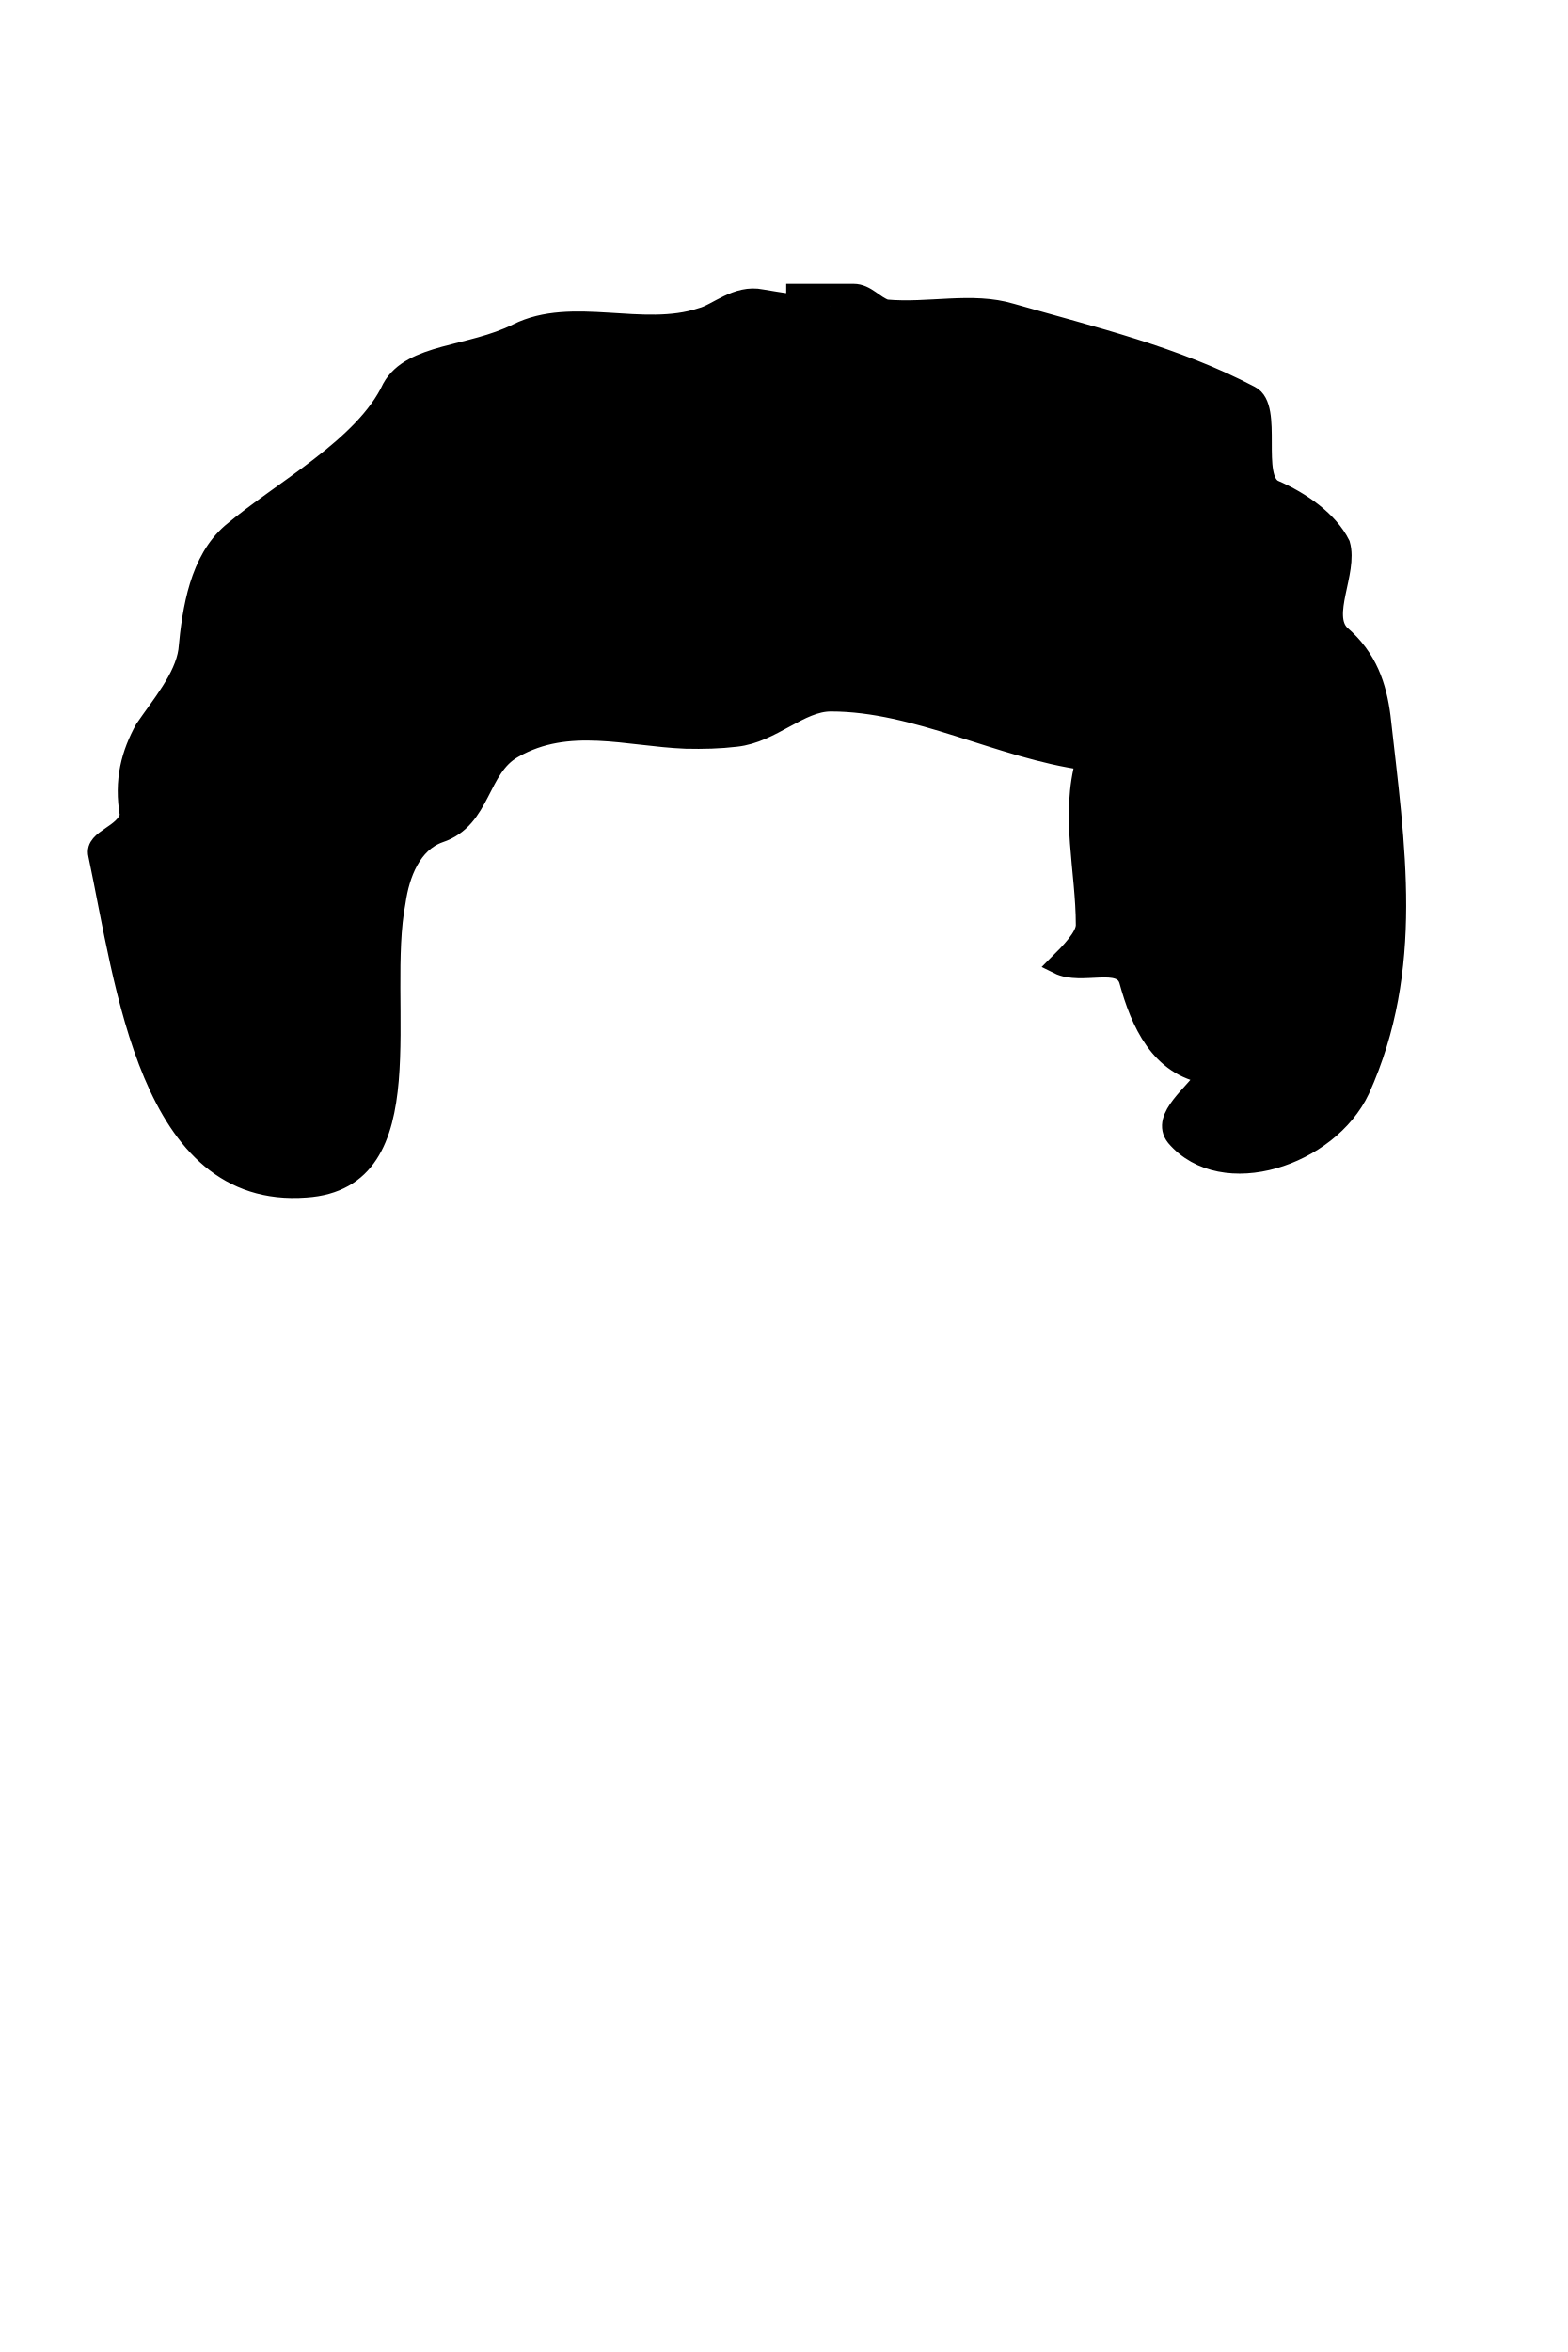
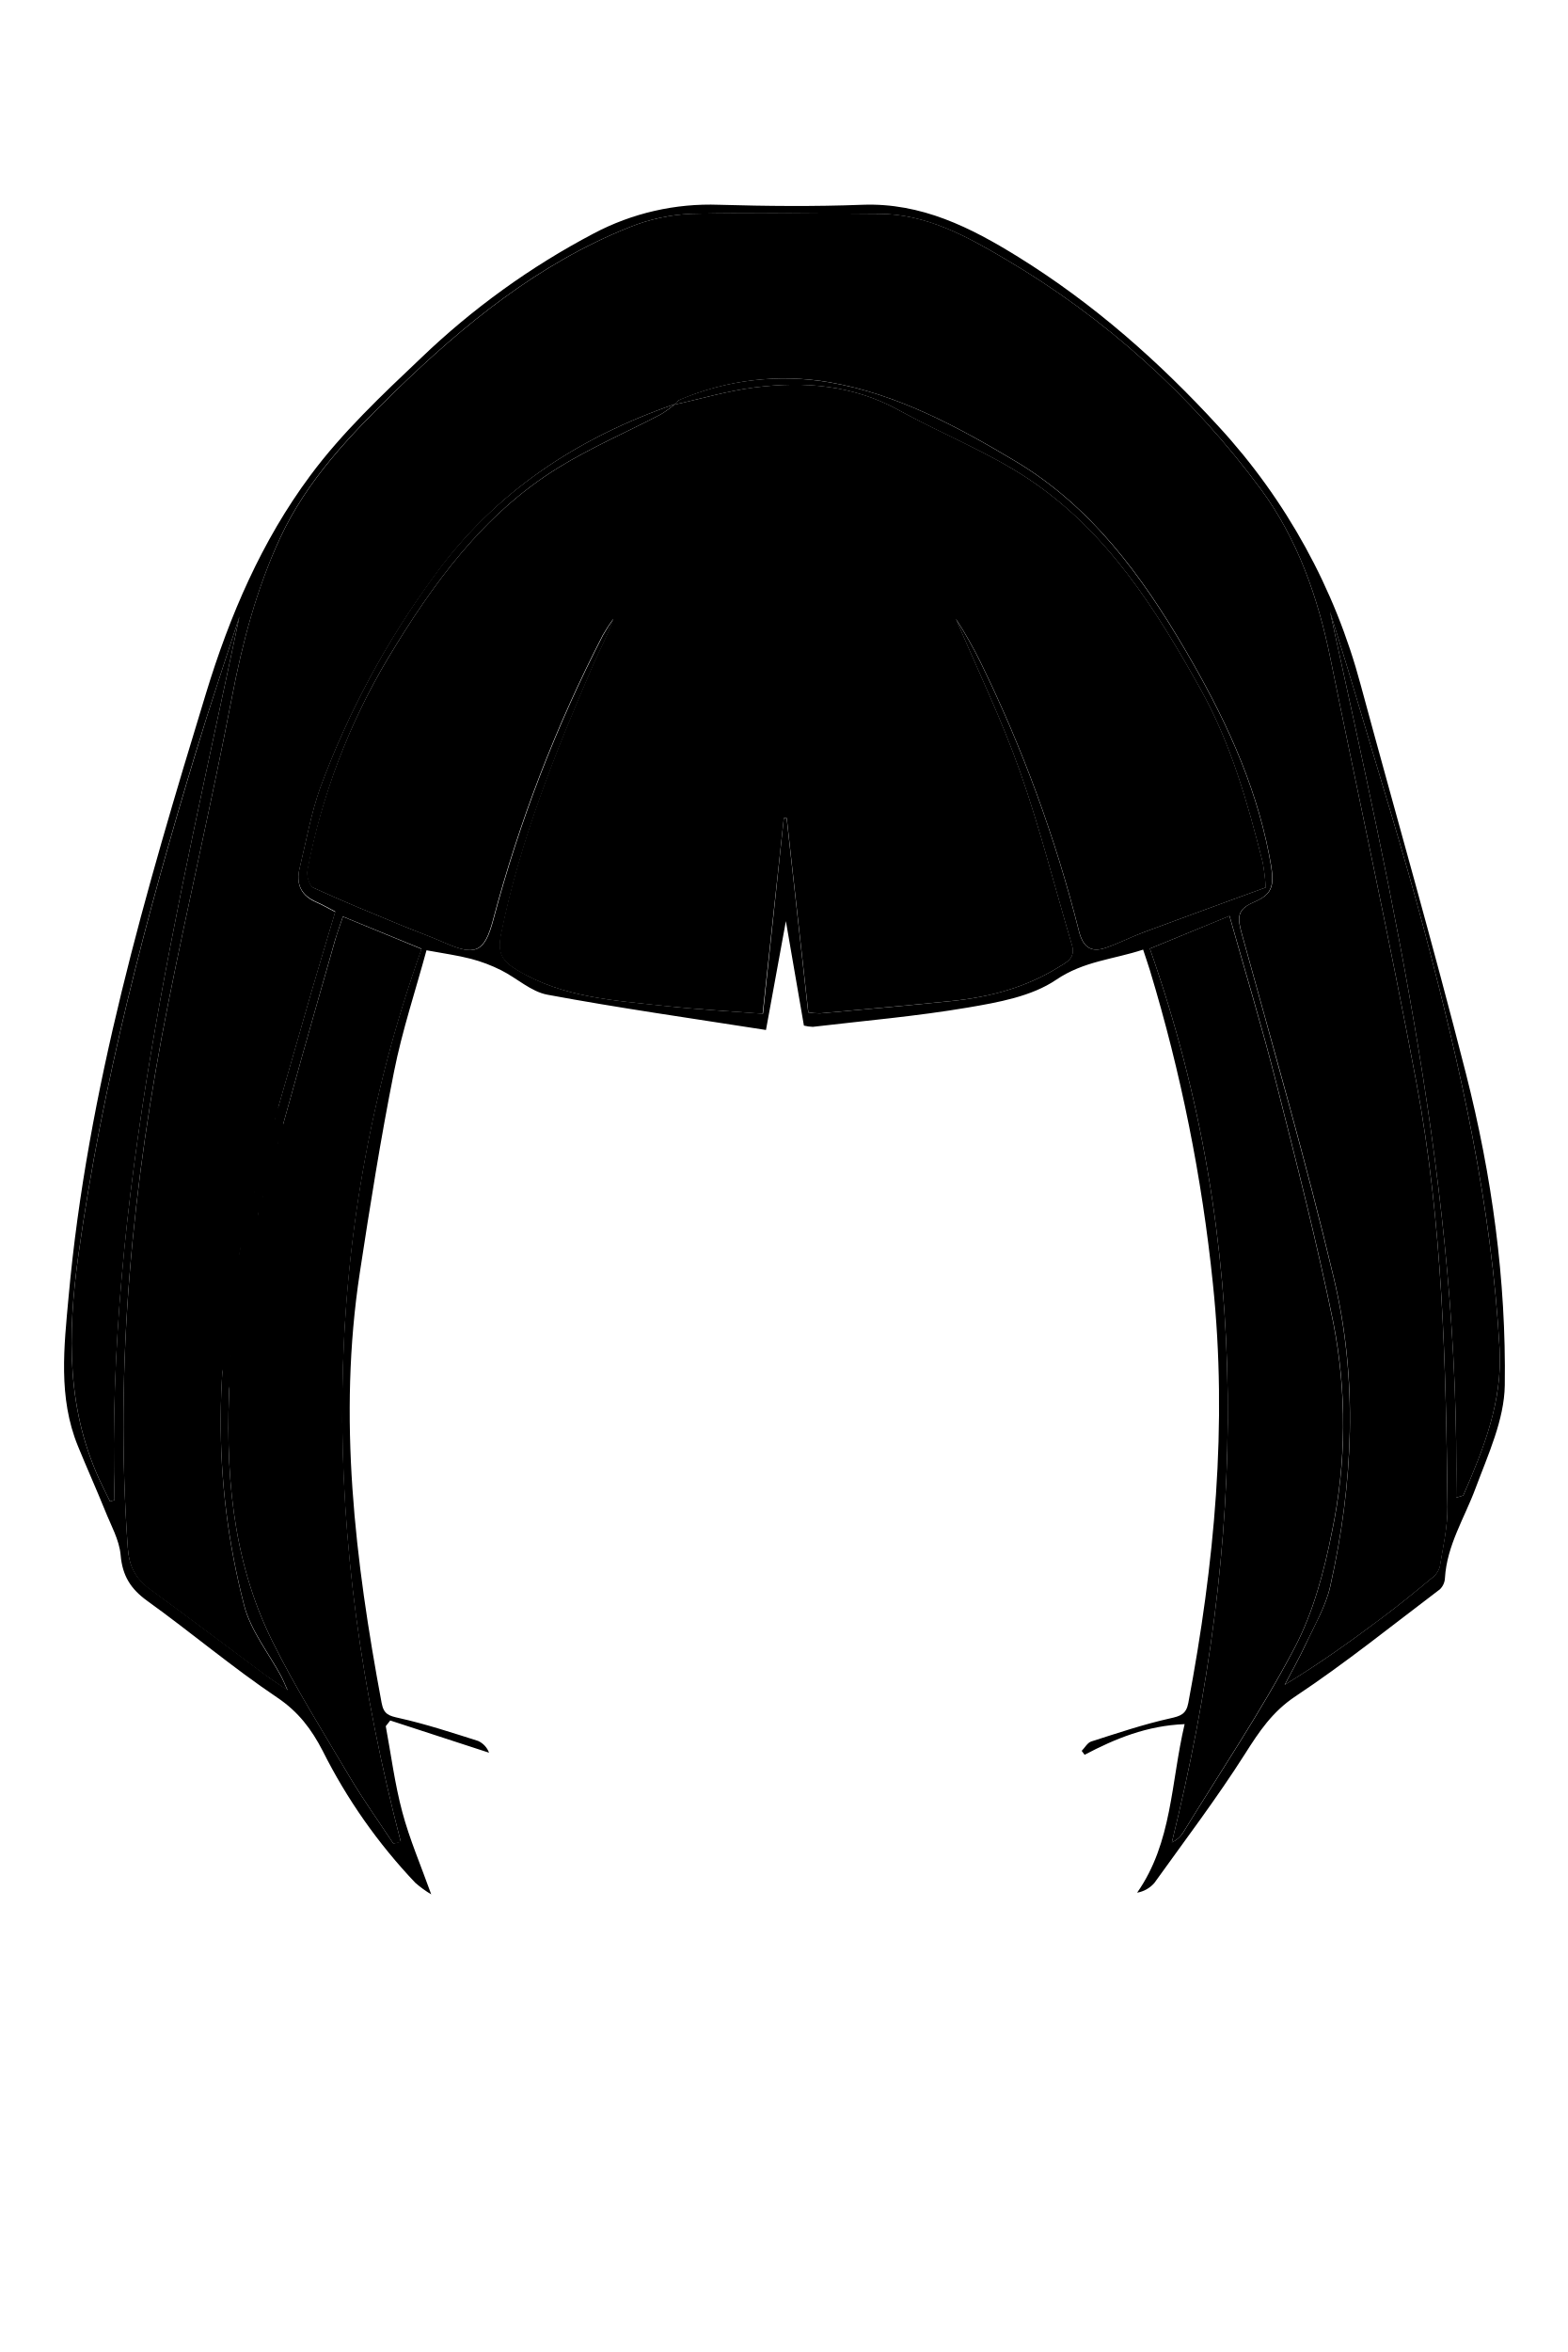
- <svg xmlns="http://www.w3.org/2000/svg" version="1.1" id="Fronts" x="0px" y="0px" viewBox="0 0 400 600" style="enable-background:new 0 0 400 600;" xml:space="preserve">
-   <style type="text/css">
- 	.st0{stroke:#000000;stroke-width:5;}
- </style>
-   <path fill="$[hairColor]" class="st0" d="M211.8,78.1c-7.6,0-13.2-1.1-17.5-1.8c-6.3-1.3-11.3,3.7-15.3,4.7c-15,5-33-3-47,4c-12,6-27,5-32,14  c-7,15-28,26-41,37c-8,7-10,19-11,30c-1,7-7,14-11.1,20c-3.4,6.2-5.4,13-3.8,22C32,213,24,214,25,218c7,33,13,88,53,85  c31-2,18-47,23-73c1-7,4-15,11.1-17.5c10.9-3.6,9.9-16.6,18.9-21.6c14-8,29-3,44-2.4c4.4,0.1,8.6,0,12.8-0.5c9.2-1,16.2-9,24.2-9  c22,0,43,12,65,15c-4,14,0,28,0,42c0,3-4,7-7,10c6,3,16-2,18,4c3,11,8,22,20,24c-3,5-12,11-8,16c12,14,39,5,47-12  c14-31,9-62,5.3-95.2c-1-7.7-3.3-14.9-10.3-20.9c-5-5,2-16,0-23c-3-6-10-11-17-14c-6-3,0-21-6-24c-19-10-40-15-61-21  c-10-3-21,0-32-1c-3-1-5-4-8.2-4l-17.2,0" />
+ <svg xmlns="http://www.w3.org/2000/svg" id="Capa_1" data-name="Capa 1" viewBox="0 0 400 600">
+   <defs>
+     <style>
+       .cls-1 {
+         fill: #ccc;
+       }
+     </style>
+   </defs>
+   <g>
+     <path d="M84,386.74c-2.9-3.06-5.68-6.25-8.72-9.17-19.57-18.8-25.75-41.62-20.59-67.9,1.4-7.17,2.3-14.47,4.25-21.49a11,11,0,0,1,5.88-6.38c5.08-1.95,6.86.07,7.48,5.52,3.39,30,3,60.5,10.39,90.06.74,3,1.52,5.91,2.28,8.87Zm-6.16-14.1c-9.22-22.9-9.09-47.42-13.23-71.13H63.27L60,329.5c-2.53-6.63.77-30.53,5.53-35.26,2.53,18.26,5,36,7.42,53.69.83-.58,1-1.07,1-1.55q-1.65-29.62-3.38-59.25c-.07-1.14-.68-3-1.42-3.2-1.26-.37-3.37-.21-4.15.63-1.74,1.85-3.6,4.12-4.1,6.49-1.27,6-1.18,12.26-2.79,18.11-2.67,9.78-2.23,19.49-.75,29.22a51.33,51.33,0,0,0,20.46,34.26Z" />
+     <path fill="$[hairColor]" d="M77.82,372.64a51.31,51.31,0,0,1-20.51-34.26c-1.48-9.73-1.92-19.44.75-29.22,1.61-5.85,1.52-12.14,2.79-18.11.5-2.37,2.36-4.64,4.1-6.49.78-.84,2.89-1,4.15-.63.74.21,1.35,2.06,1.42,3.2q1.77,29.63,3.38,59.25a1.68,1.68,0,0,1-1,1.55c-2.44-17.72-4.89-35.43-7.42-53.69-4.71,4.76-8,28.63-5.48,35.26l3.25-28h1.34C68.73,325.22,68.6,349.74,77.82,372.64Z" />
+   </g>
+   <g id="bangs">
+     <path d="M195.44,262.75c-19.14-3-37.52-5.6-55.77-9-4.17-.77-7.8-4.24-11.8-6.24a39.24,39.24,0,0,0-7.69-2.91c-3.46-.9-7-1.37-11.36-2.18-2.79,10.27-6.21,20.51-8.29,31-3.39,17-6.11,34.14-8.73,51.29-5.63,36.91-1.22,73.34,5.56,109.65.55,3,1.85,3.34,4.5,3.93,6.81,1.52,13.48,3.72,20.14,5.83a5.32,5.32,0,0,1,2.78,3L99.57,438.9l-1.14,1.45c1.36,7.31,2.3,14.74,4.22,21.91,1.84,6.9,4.7,13.53,7.38,21a28,28,0,0,1-4.06-2.95,139.81,139.81,0,0,1-23.65-33.69c-2.82-5.46-6.16-9.92-11.54-13.54-11.42-7.67-22-16.64-33.15-24.65-4.28-3.07-6.39-6.42-6.85-11.74-.34-3.89-2.52-7.66-4-11.41-2.23-5.5-4.67-10.92-6.91-16.41-5.06-12.4-3.53-25.32-2.37-38.05C22.29,278,37.13,227.39,52.55,176.9c6.1-20,14.25-38.93,26.6-55.56,8.15-11,18.3-20.57,28.26-30a194,194,0,0,1,44.05-31.77,63.38,63.38,0,0,1,32-7.33c12.17.35,24.38.47,36.55,0,15.09-.57,27.68,5.79,39.87,13.35C279,77.46,295.77,92.23,311,108.87a157.11,157.11,0,0,1,36.18,65.84c8.95,33.06,18.42,66,26.86,99.17,6.62,26,10.29,52.64,9.91,79.48-.12,8.82-4.28,17.76-7.47,26.32-2.81,7.57-7.3,14.52-7.8,22.9a4.26,4.26,0,0,1-1.28,2.85c-12.19,9.22-24.12,18.84-36.84,27.29-5.93,3.94-9.28,9-12.9,14.71-7.19,11.31-15.3,22-23.14,32.94a7.55,7.55,0,0,1-4.38,2.46c9-12.86,8.58-28,12.12-43-9.6.38-17.67,3.69-25.52,7.82l-.74-1c.81-.82,1.47-2.08,2.43-2.39,6.66-2.13,13.32-4.38,20.13-5.9,2.66-.59,4.1-1.07,4.64-3.93,6.67-35.39,10.06-70.88,6.27-107a424.23,424.23,0,0,0-16.07-79.91c-.5-1.62-1.06-3.23-1.73-5.27-7.57,2.51-15.13,2.9-22.2,7.7-6.26,4.25-14.78,5.76-22.54,7.08-13.08,2.23-26.34,3.36-39.54,4.92a10.8,10.8,0,0,1-2.27-.32c-1.46-8.44-2.92-16.88-4.6-26.65C198.74,244.71,197.19,253.17,195.44,262.75ZM172.25,103.07a31.58,31.58,0,0,1-3.65,2.63c-8.73,4.56-17.85,8.48-26.21,13.64C123.2,131.2,110.4,149,99,167.92a166.16,166.16,0,0,0-20.52,54.15c-.27,1.36.51,3.92,1.52,4.39,7.36,3.41,14.89,6.45,22.38,9.56,3.67,1.52,7.43,2.85,11.06,4.46,7.91,3.5,10.25,2.48,12.46-5.86a358.52,358.52,0,0,1,28-72.61,45.73,45.73,0,0,1,2.69-4.18c-1.44,4.2-3.52,7.89-5.19,11.76-9.63,22.28-18.67,44.74-23.51,68.71-1,4.93.34,6.9,4.22,9.22,11.62,7,24.65,7.67,37.52,9.08,8.17.9,16.4,1.35,25.05,2L200,208.7h.71q2.74,24.72,5.51,49.58a18.87,18.87,0,0,0,3,.24c11.21-1,22.42-2,33.62-3.16,9.59-1,18.77-3.39,27.07-8.52,2.08-1.28,4.59-2.35,3.6-5.7-4.41-14.84-8.17-29.9-13.32-44.48-4.67-13.21-10.82-25.89-16.32-38.81a110.43,110.43,0,0,1,6.2,10.9,349.43,349.43,0,0,1,25.18,68.66c1,4.12,3,5.73,6.94,4.36,3.31-1.15,6.46-2.79,9.75-4,10.31-3.84,20.65-7.59,31-11.37a54.53,54.53,0,0,0-.76-6.37c-3.85-15.18-8.06-30.2-15.78-44.05-11.46-20.54-23.92-40.4-43.86-53.71-10.32-6.89-22.14-11.51-33.07-17.55-11.66-6.46-24.1-7.51-36.87-5.89-6.91.87-13.68,2.89-20.51,4.39a6,6,0,0,1,1.32-1.25,68.21,68.21,0,0,1,38.18-4.45c17.36,3,32.76,11.34,47.63,20.23,19.21,11.5,32.09,29.12,43.19,48.08,9.61,16.38,17.73,33.4,21.39,52.25,1.5,7.7,1.27,9.86-4,12.12-4.28,1.82-4.07,4-3,7.91,8.05,29.21,16.44,58.35,23.48,87.82,6.25,26.12,5,52.59-.88,78.73-1.16,5.17-4,10-6.3,14.86-1.62,3.5-3.53,6.86-5.32,10.28,8.94-5.43,17.05-11.25,25-17.22,4.26-3.18,8.38-6.56,12.47-9.95a5.62,5.62,0,0,0,2.09-2.91c.84-5.07,2-10.18,2-15.27-.38-36.19-1.25-72.42-7.9-108.09-6.77-36.27-14.65-72.32-22-108.48-3.16-15.52-8.38-30.42-17.74-43.1a218.89,218.89,0,0,0-65.2-58.69c-9.94-5.88-20.2-11.51-32.34-11.54-15.92,0-31.85-.37-47.76,0A47.36,47.36,0,0,0,160.51,58c-23.1,9.23-42,24.66-59.63,41.75-11.43,11.12-22.51,22.64-29.41,37.47-6,13-9.61,26.64-12.31,40.71-5,26.09-11.06,52-16.24,78C33.8,301.79,29.22,348,32.61,394.85c.34,4.69,2,7.82,5.64,10.49,9.84,7.18,19.56,14.54,29.34,21.81,1.51,1.13,3.1,2.17,5.79,4-.95-2.09-1.22-2.8-1.57-3.46C68.57,421.64,64,416,62.3,409.5c-8.29-32-7.75-64.21.27-96.19,4.56-18.18,10-36.14,15.12-54.19,2.5-8.83,5.19-17.61,7.85-26.59-1.72-.89-3.19-1.76-4.75-2.43-3.92-1.68-5.35-4.59-4.35-8.66,1.71-7,2.94-14.13,5.38-20.85A221.14,221.14,0,0,1,110.68,147C126.27,125.48,147.38,111.67,172.25,103.07ZM293.39,242C320,317.6,317.87,393.58,299,470a6.51,6.51,0,0,0,2.82-2.4c9.62-15.69,20-31,28.53-47.27,4.77-9.05,7.51-19.48,9.53-29.61a134.07,134.07,0,0,0,.36-53.21c-4.21-20.65-9.46-41.09-14.65-61.53-3.57-14.06-7.81-28-11.86-42.32Zm-193,228.3,1.87-.48c-20-76.52-21.57-152.61,5.3-227.8L87.49,233.8c-.73,2.23-1.43,4.12-2,6C81.78,252.94,78,266,74.39,279.13c-6.52,23.82-14.47,47.3-15.77,72.28-1.21,23.24.37,46.09,10.87,67.28,5.88,11.88,13,23.17,19.73,34.59,3.47,5.84,7.43,11.39,11.17,17.06Zm-39.3-313c-3.67,11.38-7.52,22.7-11,34.14C37.3,233.71,26.08,276.34,20,320.2c-2.81,20.18-3.12,39.89,6.06,58.73.67,1.37,1.36,2.72,2,4.08l1.15-.32C27.05,305.77,45.34,231.84,61.09,157.3ZM371.52,382.05c1.34-.43,1.79-.45,1.87-.62,5.19-11.93,10-24,9.23-37.37-2-36.28-9.89-71.54-19.16-106.5-5.52-20.81-12-41.36-18.09-62-1.92-6.52-4-13-6-19.49C355.68,230.55,372.71,304.84,371.52,382.05Z" />
+     <path fill="$[hairColor]" d="M172.26,103.06c-24.88,8.61-46,22.42-61.58,44.1a219.1,219.1,0,0,0-28.86,53.55c-2.44,6.72-3.67,13.88-5.38,20.85-1,4.07.43,7,4.35,8.66,1.56.67,3,1.54,4.75,2.43-2.66,9-5.35,17.76-7.85,26.59-5.12,18.05-10.56,36-15.12,54.19-8,32-8.56,64.2-.27,96.19,1.67,6.45,6.27,12.14,9.51,18.19.35.66.62,1.37,1.57,3.46-2.69-1.88-4.28-2.92-5.79-4-9.78-7.27-19.5-14.63-29.34-21.81-3.65-2.67-5.3-5.8-5.64-10.49-3.39-46.88,1.19-93.11,10.31-139,5.18-26.06,11.24-51.94,16.24-78,2.7-14.07,6.26-27.69,12.31-40.71,6.9-14.83,18-26.35,29.41-37.47C118.47,82.7,137.41,67.27,160.51,58a47.36,47.36,0,0,1,15.88-3.46c15.91-.41,31.84-.07,47.76,0,12.14,0,22.4,5.66,32.34,11.54a218.89,218.89,0,0,1,65.2,58.69c9.36,12.68,14.58,27.58,17.74,43.1,7.35,36.16,15.23,72.21,22,108.48,6.65,35.67,7.52,71.9,7.9,108.09.06,5.09-1.11,10.2-1.95,15.27a5.62,5.62,0,0,1-2.09,2.91c-4.09,3.39-8.21,6.77-12.47,9.95-8,6-16.1,11.79-25,17.22,1.79-3.42,3.7-6.78,5.32-10.28,2.26-4.89,5.14-9.69,6.3-14.86,5.85-26.14,7.13-52.61.88-78.73-7-29.47-15.43-58.61-23.48-87.82-1.07-3.88-1.28-6.09,3-7.91,5.3-2.26,5.53-4.42,4-12.12-3.66-18.85-11.78-35.87-21.39-52.25-11.1-19-24-36.58-43.19-48.08-14.87-8.89-30.27-17.19-47.63-20.23A68.26,68.26,0,0,0,173.44,102c-.52.22-.88.82-1.32,1.25Z" />
+     <path fill="$[hairColor]" d="M172.12,103.21c6.83-1.5,13.6-3.52,20.51-4.39,12.77-1.62,25.21-.57,36.87,5.89,10.93,6,22.75,10.66,33.07,17.55,19.94,13.31,32.4,33.17,43.86,53.71,7.72,13.85,11.93,28.87,15.78,44.05a54.53,54.53,0,0,1,.76,6.37c-10.33,3.78-20.67,7.53-31,11.37-3.29,1.23-6.44,2.87-9.75,4-3.94,1.37-5.91-.24-6.94-4.36a349.43,349.43,0,0,0-25.18-68.66,110.43,110.43,0,0,0-6.2-10.9c5.5,12.92,11.65,25.6,16.32,38.81,5.15,14.58,8.91,29.64,13.32,44.48,1,3.35-1.52,4.42-3.6,5.7-8.3,5.13-17.48,7.54-27.07,8.52-11.2,1.14-22.41,2.14-33.62,3.16a18.87,18.87,0,0,1-3-.24c-1.85-16.62-3.68-33.1-5.51-49.58H200l-5.42,49.93c-8.65-.68-16.88-1.13-25.05-2-12.87-1.41-25.9-2.12-37.52-9.08-3.88-2.32-5.21-4.29-4.22-9.22,4.84-24,13.88-46.43,23.51-68.71,1.67-3.87,3.75-7.56,5.19-11.76A45.73,45.73,0,0,0,153.8,162a358.52,358.52,0,0,0-28,72.61c-2.21,8.34-4.55,9.36-12.46,5.86-3.63-1.61-7.39-2.94-11.06-4.46-7.49-3.11-15-6.15-22.38-9.56-1-.47-1.79-3-1.52-4.39A166.29,166.29,0,0,1,99,167.92c11.42-19,24.22-36.72,43.41-48.58,8.36-5.16,17.48-9.08,26.21-13.64a30.62,30.62,0,0,0,3.66-2.64Z" />
+     <path fill="$[hairColor]" d="M293.39,242l20.3-8.35C317.74,248.06,322,262,325.55,276c5.19,20.44,10.44,40.88,14.65,61.53a134.07,134.07,0,0,1-.36,53.21c-2,10.13-4.76,20.56-9.53,29.61-8.57,16.25-18.91,31.58-28.53,47.27A6.49,6.49,0,0,1,299,470C317.87,393.58,320,317.6,293.39,242Z" />
+     <path fill="$[hairColor]" d="M100.39,470.34c-3.74-5.67-7.7-11.22-11.17-17.06-6.77-11.42-13.85-22.71-19.73-34.59-10.5-21.19-12.08-44-10.87-67.28,1.3-25,9.25-48.46,15.77-72.28C78,266,81.78,252.94,85.51,239.85c.55-1.93,1.25-3.82,2-6l20.07,8.26c-26.87,75.19-25.25,151.28-5.3,227.8Z" />
+     <path fill="$[hairColor]" d="M61.09,157.3c-15.75,74.54-34,148.47-31.87,225.39l-1.15.32c-.67-1.36-1.36-2.71-2-4.08C16.89,360.09,17.2,340.38,20,320.2c6.1-43.86,17.32-86.49,30.13-128.76C53.57,180,57.42,168.68,61.09,157.3Z" />
+     <path fill="$[hairColor]" d="M371.52,382.05c1.19-77.21-15.84-151.5-32.15-226,2,6.5,4.08,13,6,19.49,6.09,20.66,12.57,41.21,18.09,62,9.27,35,17.14,70.22,19.16,106.5.75,13.41-4,25.44-9.23,37.37C373.31,381.6,372.86,381.62,371.52,382.05Z" />
+   </g>
</svg>
